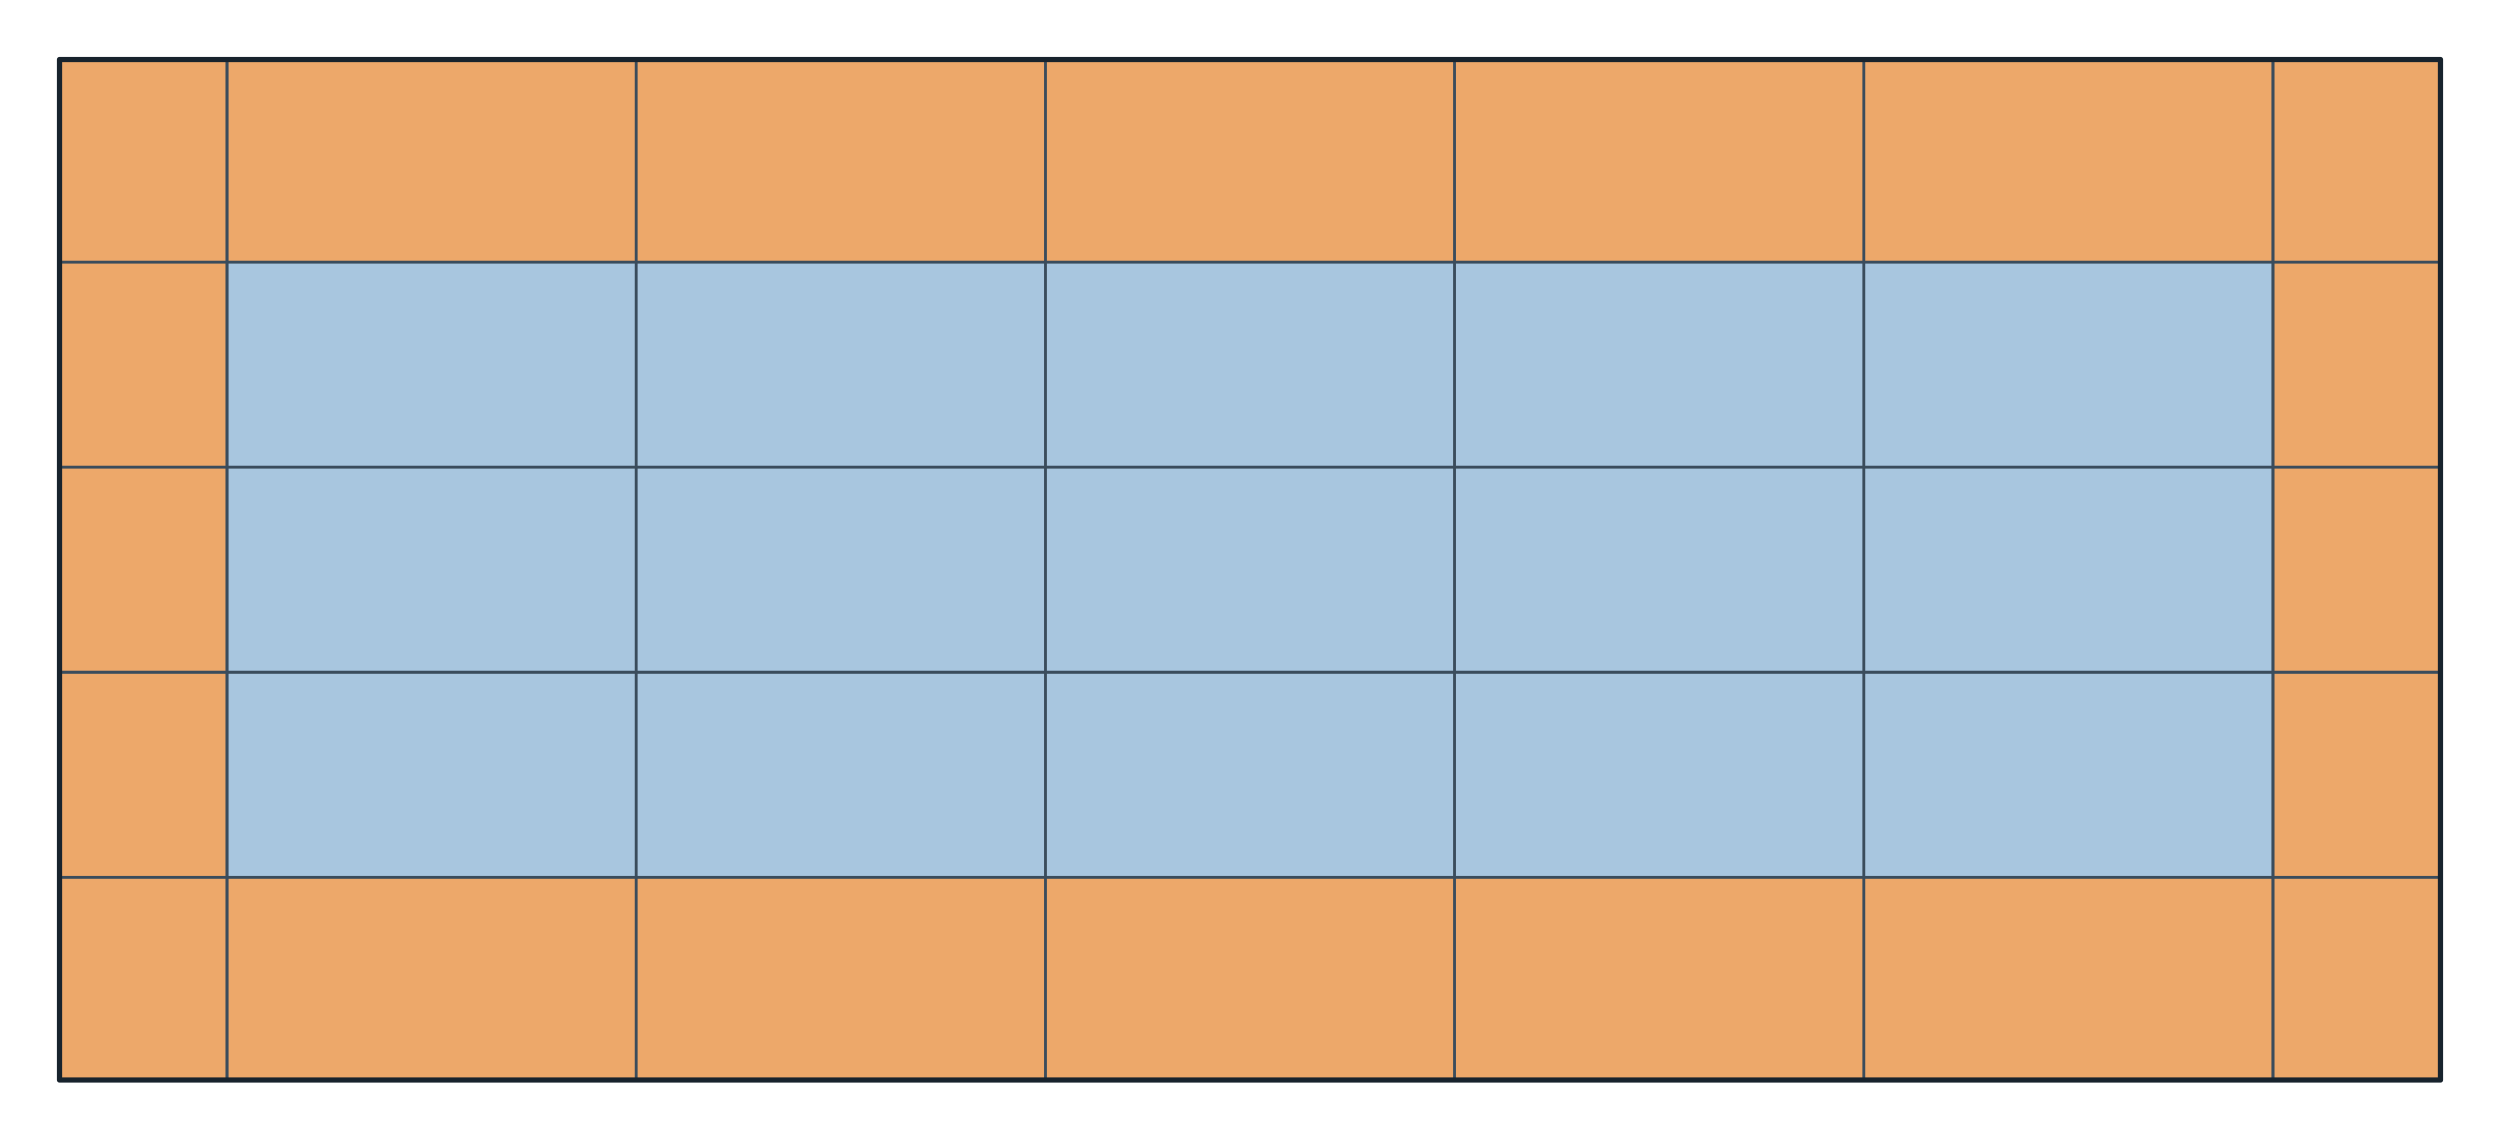
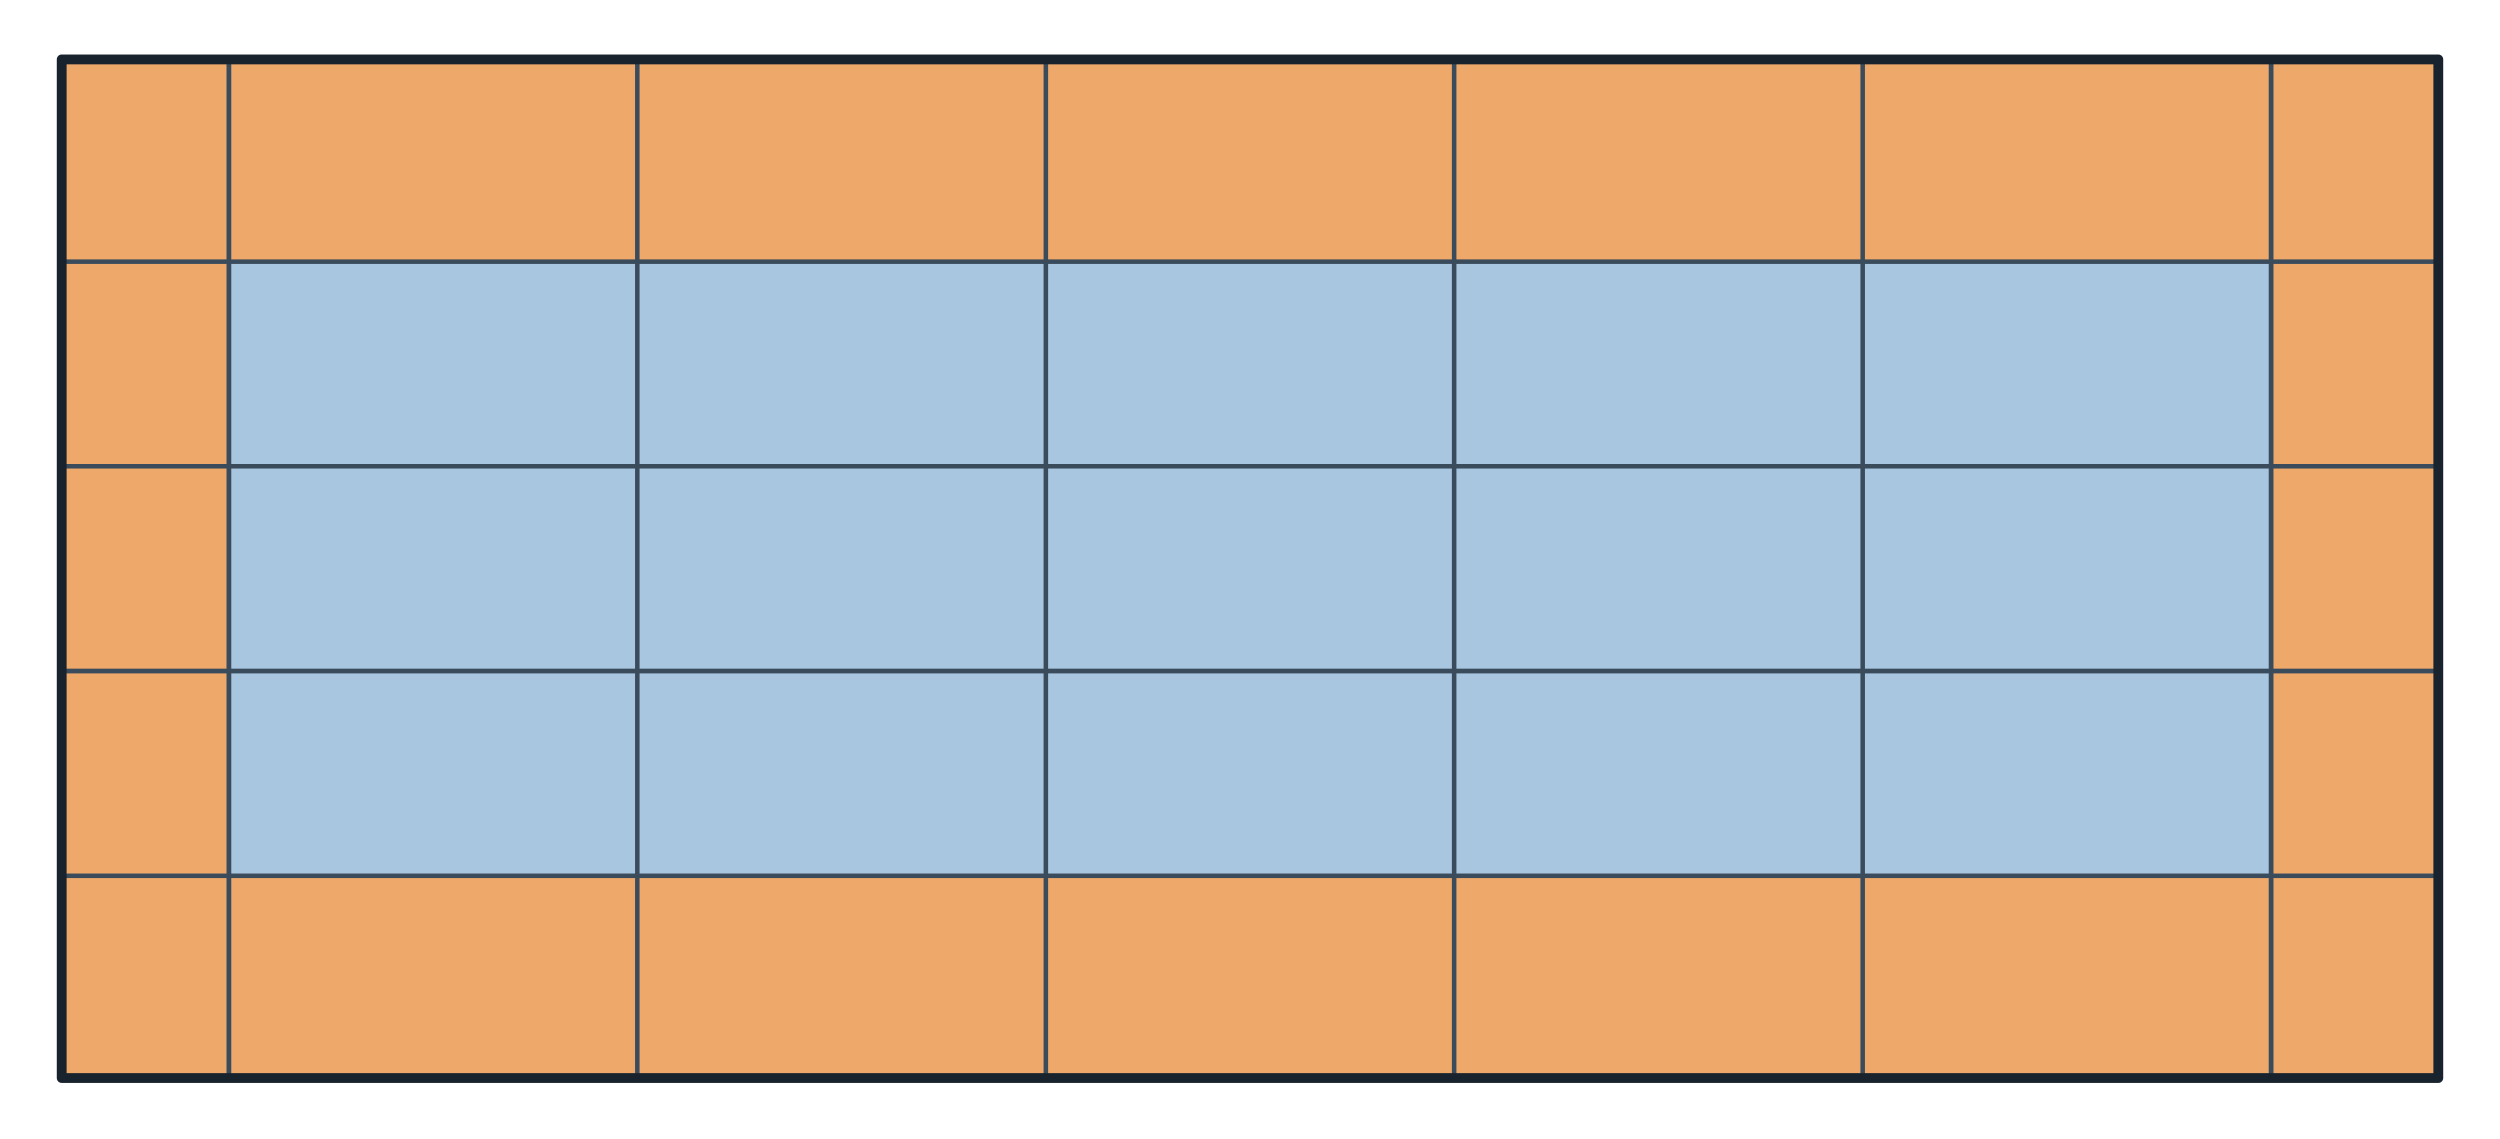
- <svg xmlns="http://www.w3.org/2000/svg" width="1050" height="479" viewBox="0 0 1050 479" role="img" aria-label="A plain wall, the grid centred on a cell">
+ <svg xmlns="http://www.w3.org/2000/svg" width="560" height="255" viewBox="0 0 1050 479" role="img" aria-label="A plain wall, the grid centred on a cell">
  <style>polygon{stroke:#3a4c5c;stroke-width:0.8;stroke-linejoin:round;vector-effect:non-scaling-stroke}.fw{fill:#a8c6df}.fc{fill:#eda86a}.t0{fill:#bfd3e6}.t1{fill:#e9c9a2}.t2{fill:#c8dcc4}.t3{fill:#d9cbe3}.t4{fill:#e7d9a8}.t5{fill:#c4d8da}.ol{fill:none;stroke:#18232d;stroke-width:2.2}.vx{fill:#1e3a55}@media (prefers-color-scheme:dark){polygon{stroke:#8fa3b2}.fw{fill:#355a7a}.fc{fill:#a8622c}.t0{fill:#2f4a63}.t1{fill:#6a5136}.t2{fill:#3c5a40}.t3{fill:#4e4161}.t4{fill:#625a33}.t5{fill:#355a5d}.ol{stroke:#e4eaee}.vx{fill:#cfe0ee}}</style>
  <polygon class="fc" points="95.1,368.7 25,368.7 25,453.6 95.1,453.6" />
  <polygon class="fc" points="267,368.7 95.6,368.7 95.6,453.6 267,453.6" />
  <polygon class="fc" points="438.9,368.7 267.4,368.7 267.4,453.6 438.9,453.6" />
  <polygon class="fc" points="610.7,368.7 439.3,368.7 439.3,453.6 610.7,453.6" />
  <polygon class="fc" points="782.6,368.7 611.1,368.7 611.1,453.6 782.6,453.6" />
  <polygon class="fc" points="954.4,368.7 783,368.7 783,453.6 954.4,453.6" />
  <polygon class="fc" points="1025,368.7 954.9,368.7 954.9,453.6 1025,453.6" />
  <polygon class="fc" points="95.1,282.6 25,282.6 25,368.3 95.1,368.3" />
  <polygon class="fw" points="95.6,368.3 267,368.3 267,282.6 95.6,282.6" />
  <polygon class="fw" points="267.4,368.3 438.9,368.3 438.9,282.6 267.4,282.6" />
  <polygon class="fw" points="439.3,368.3 610.7,368.3 610.7,282.6 439.3,282.6" />
  <polygon class="fw" points="611.1,368.3 782.6,368.3 782.6,282.6 611.1,282.6" />
  <polygon class="fw" points="783,368.3 954.4,368.3 954.4,282.6 783,282.6" />
  <polygon class="fc" points="1025,282.6 954.9,282.6 954.9,368.3 1025,368.3" />
  <polygon class="fc" points="95.1,196.4 25,196.4 25,282.1 95.1,282.1" />
  <polygon class="fw" points="95.6,282.1 267,282.1 267,196.4 95.6,196.4" />
  <polygon class="fw" points="267.4,282.1 438.9,282.1 438.9,196.4 267.4,196.4" />
  <polygon class="fw" points="439.3,282.1 610.7,282.1 610.7,196.4 439.3,196.4" />
  <polygon class="fw" points="611.1,282.1 782.6,282.1 782.6,196.4 611.1,196.4" />
  <polygon class="fw" points="783,282.1 954.4,282.1 954.4,196.4 783,196.4" />
  <polygon class="fc" points="1025,196.4 954.9,196.4 954.9,282.1 1025,282.1" />
  <polygon class="fc" points="95.1,110.3 25,110.3 25,196 95.1,196" />
  <polygon class="fw" points="95.6,196 267,196 267,110.3 95.6,110.3" />
  <polygon class="fw" points="267.4,196 438.9,196 438.9,110.3 267.4,110.3" />
  <polygon class="fw" points="439.3,196 610.7,196 610.7,110.3 439.3,110.3" />
  <polygon class="fw" points="611.1,196 782.6,196 782.6,110.3 611.1,110.3" />
  <polygon class="fw" points="783,196 954.4,196 954.4,110.3 783,110.3" />
  <polygon class="fc" points="1025,110.3 954.9,110.3 954.9,196 1025,196" />
  <polygon class="fc" points="95.1,25 25,25 25,109.9 95.1,109.9" />
  <polygon class="fc" points="267,25 95.6,25 95.6,109.9 267,109.9" />
  <polygon class="fc" points="438.9,25 267.4,25 267.4,109.9 438.9,109.9" />
  <polygon class="fc" points="610.7,25 439.3,25 439.3,109.9 610.7,109.9" />
  <polygon class="fc" points="782.6,25 611.1,25 611.1,109.9 782.6,109.9" />
  <polygon class="fc" points="954.4,25 783,25 783,109.9 954.4,109.9" />
  <polygon class="fc" points="1025,25 954.9,25 954.9,109.9 1025,109.9" />
  <polygon class="ol" points="25,453.6 1025,453.6 1025,25 25,25" />
</svg>
